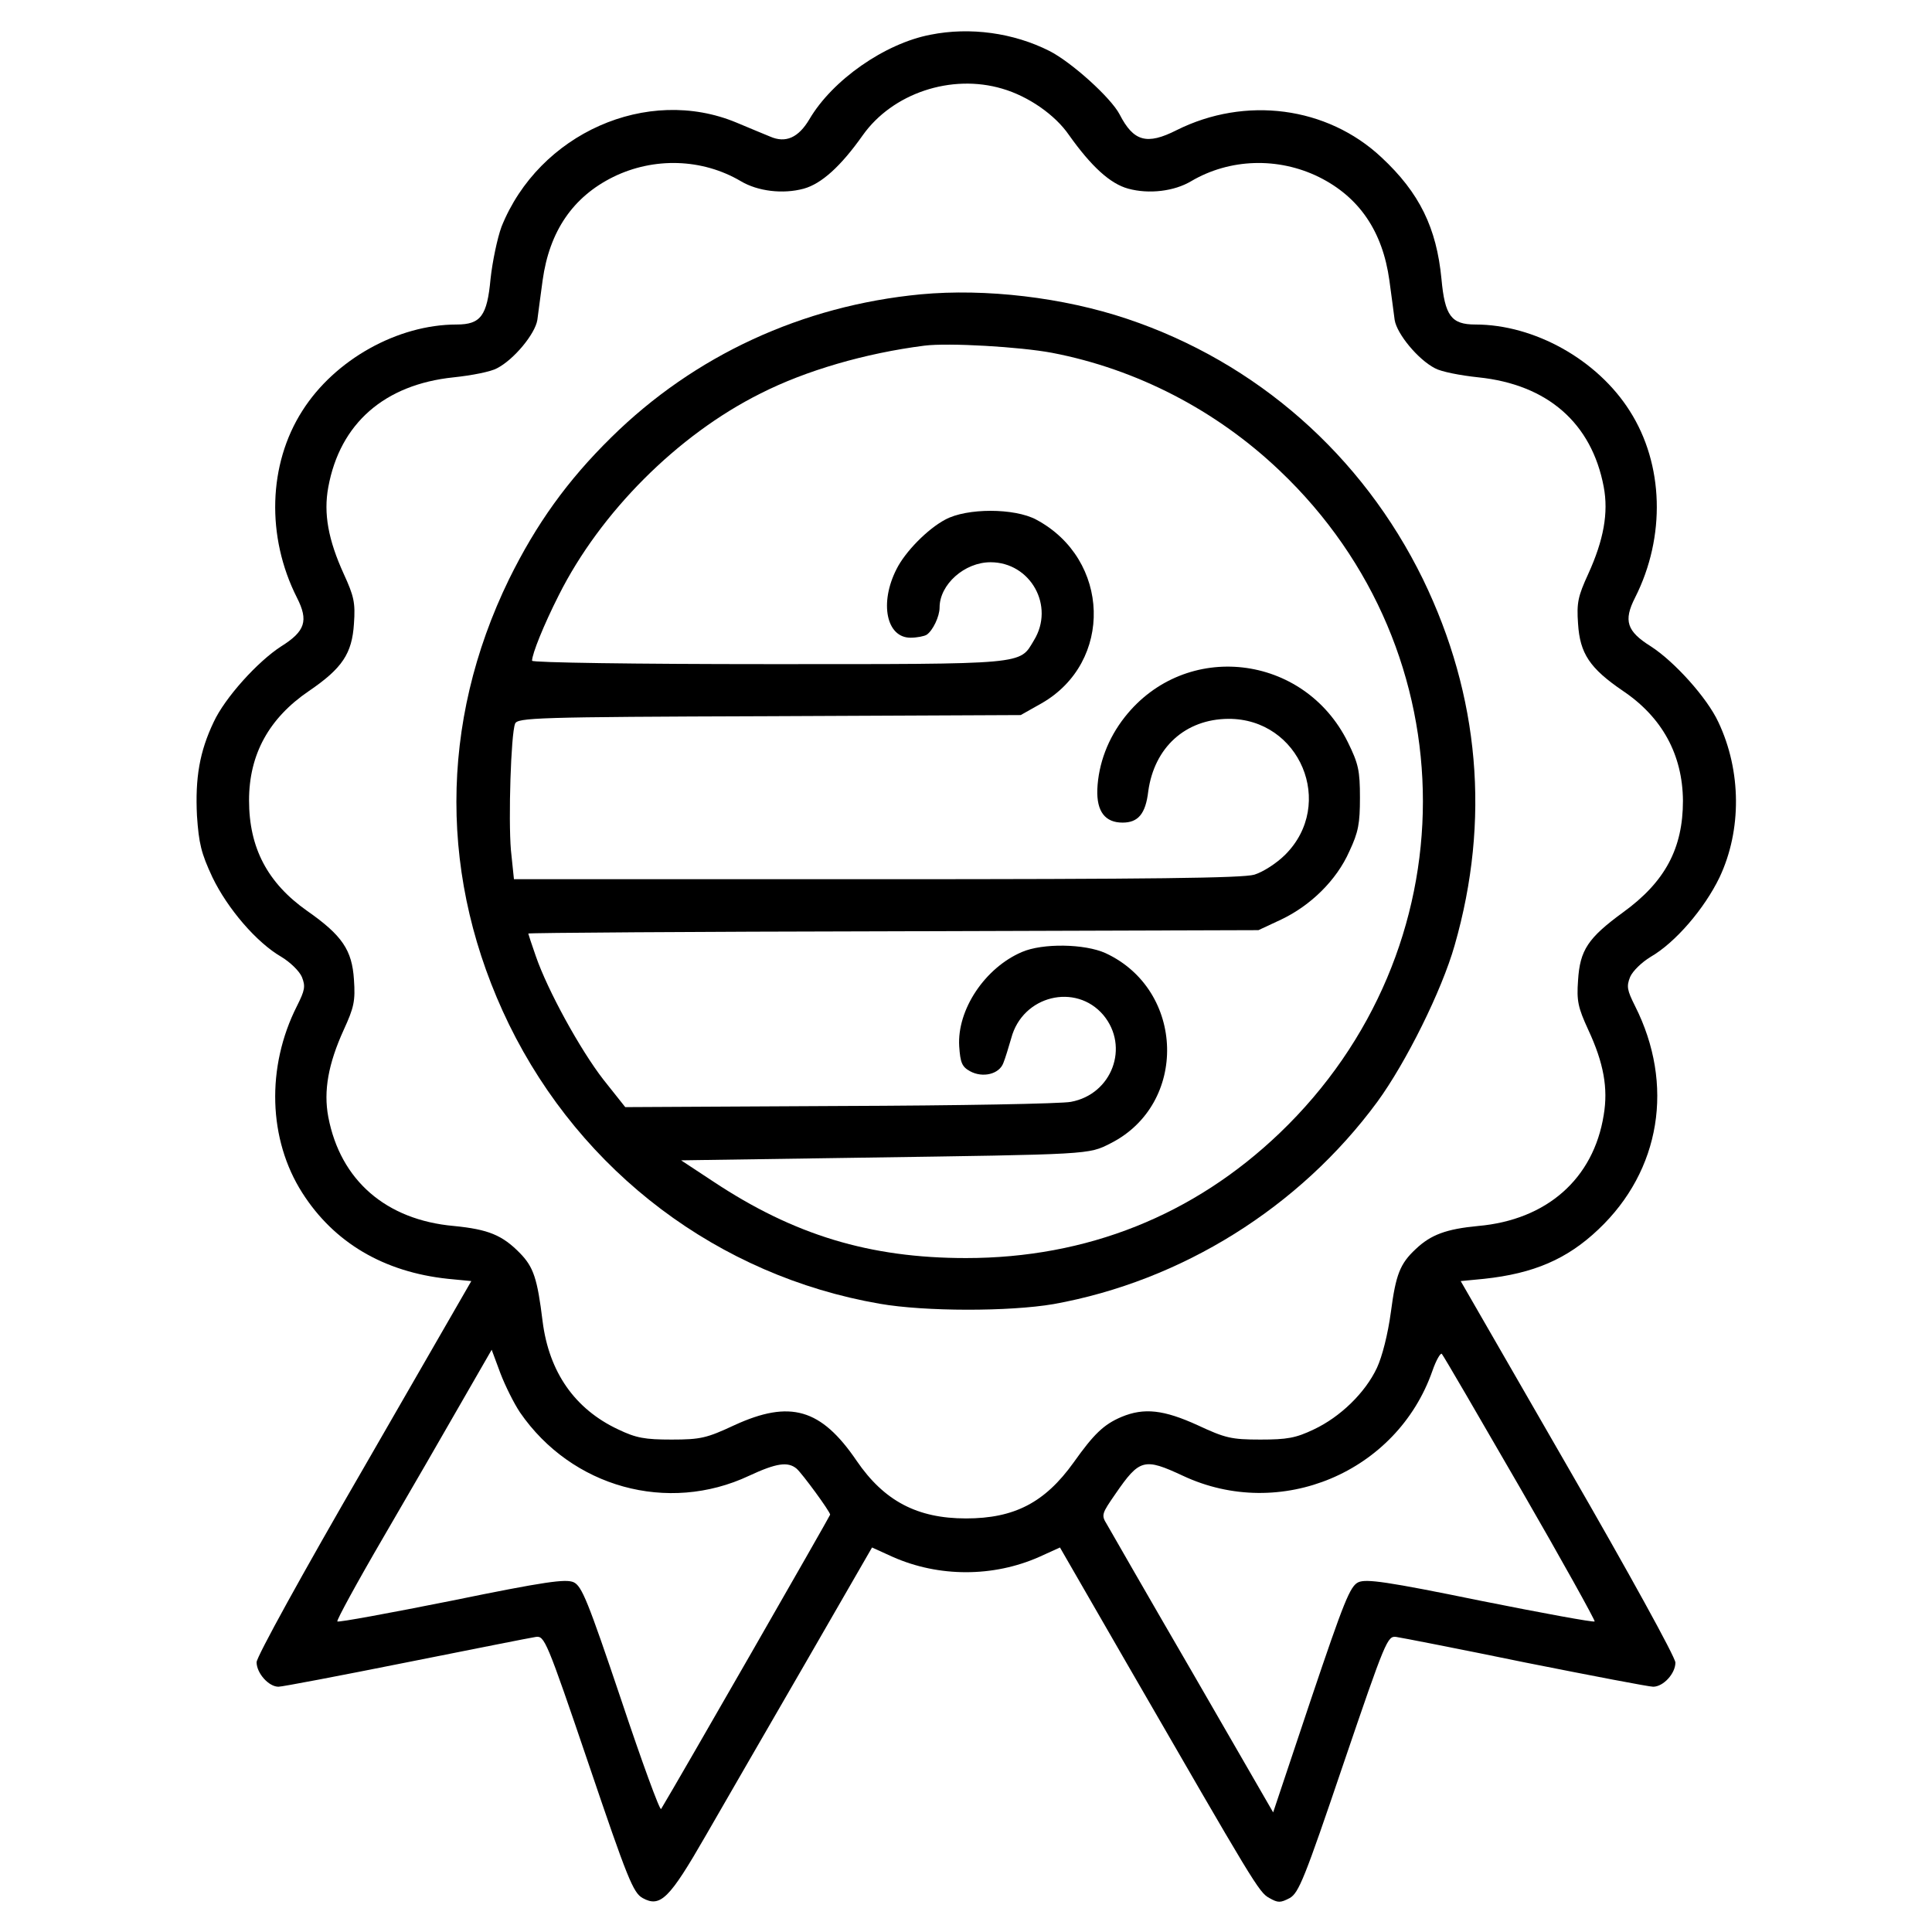
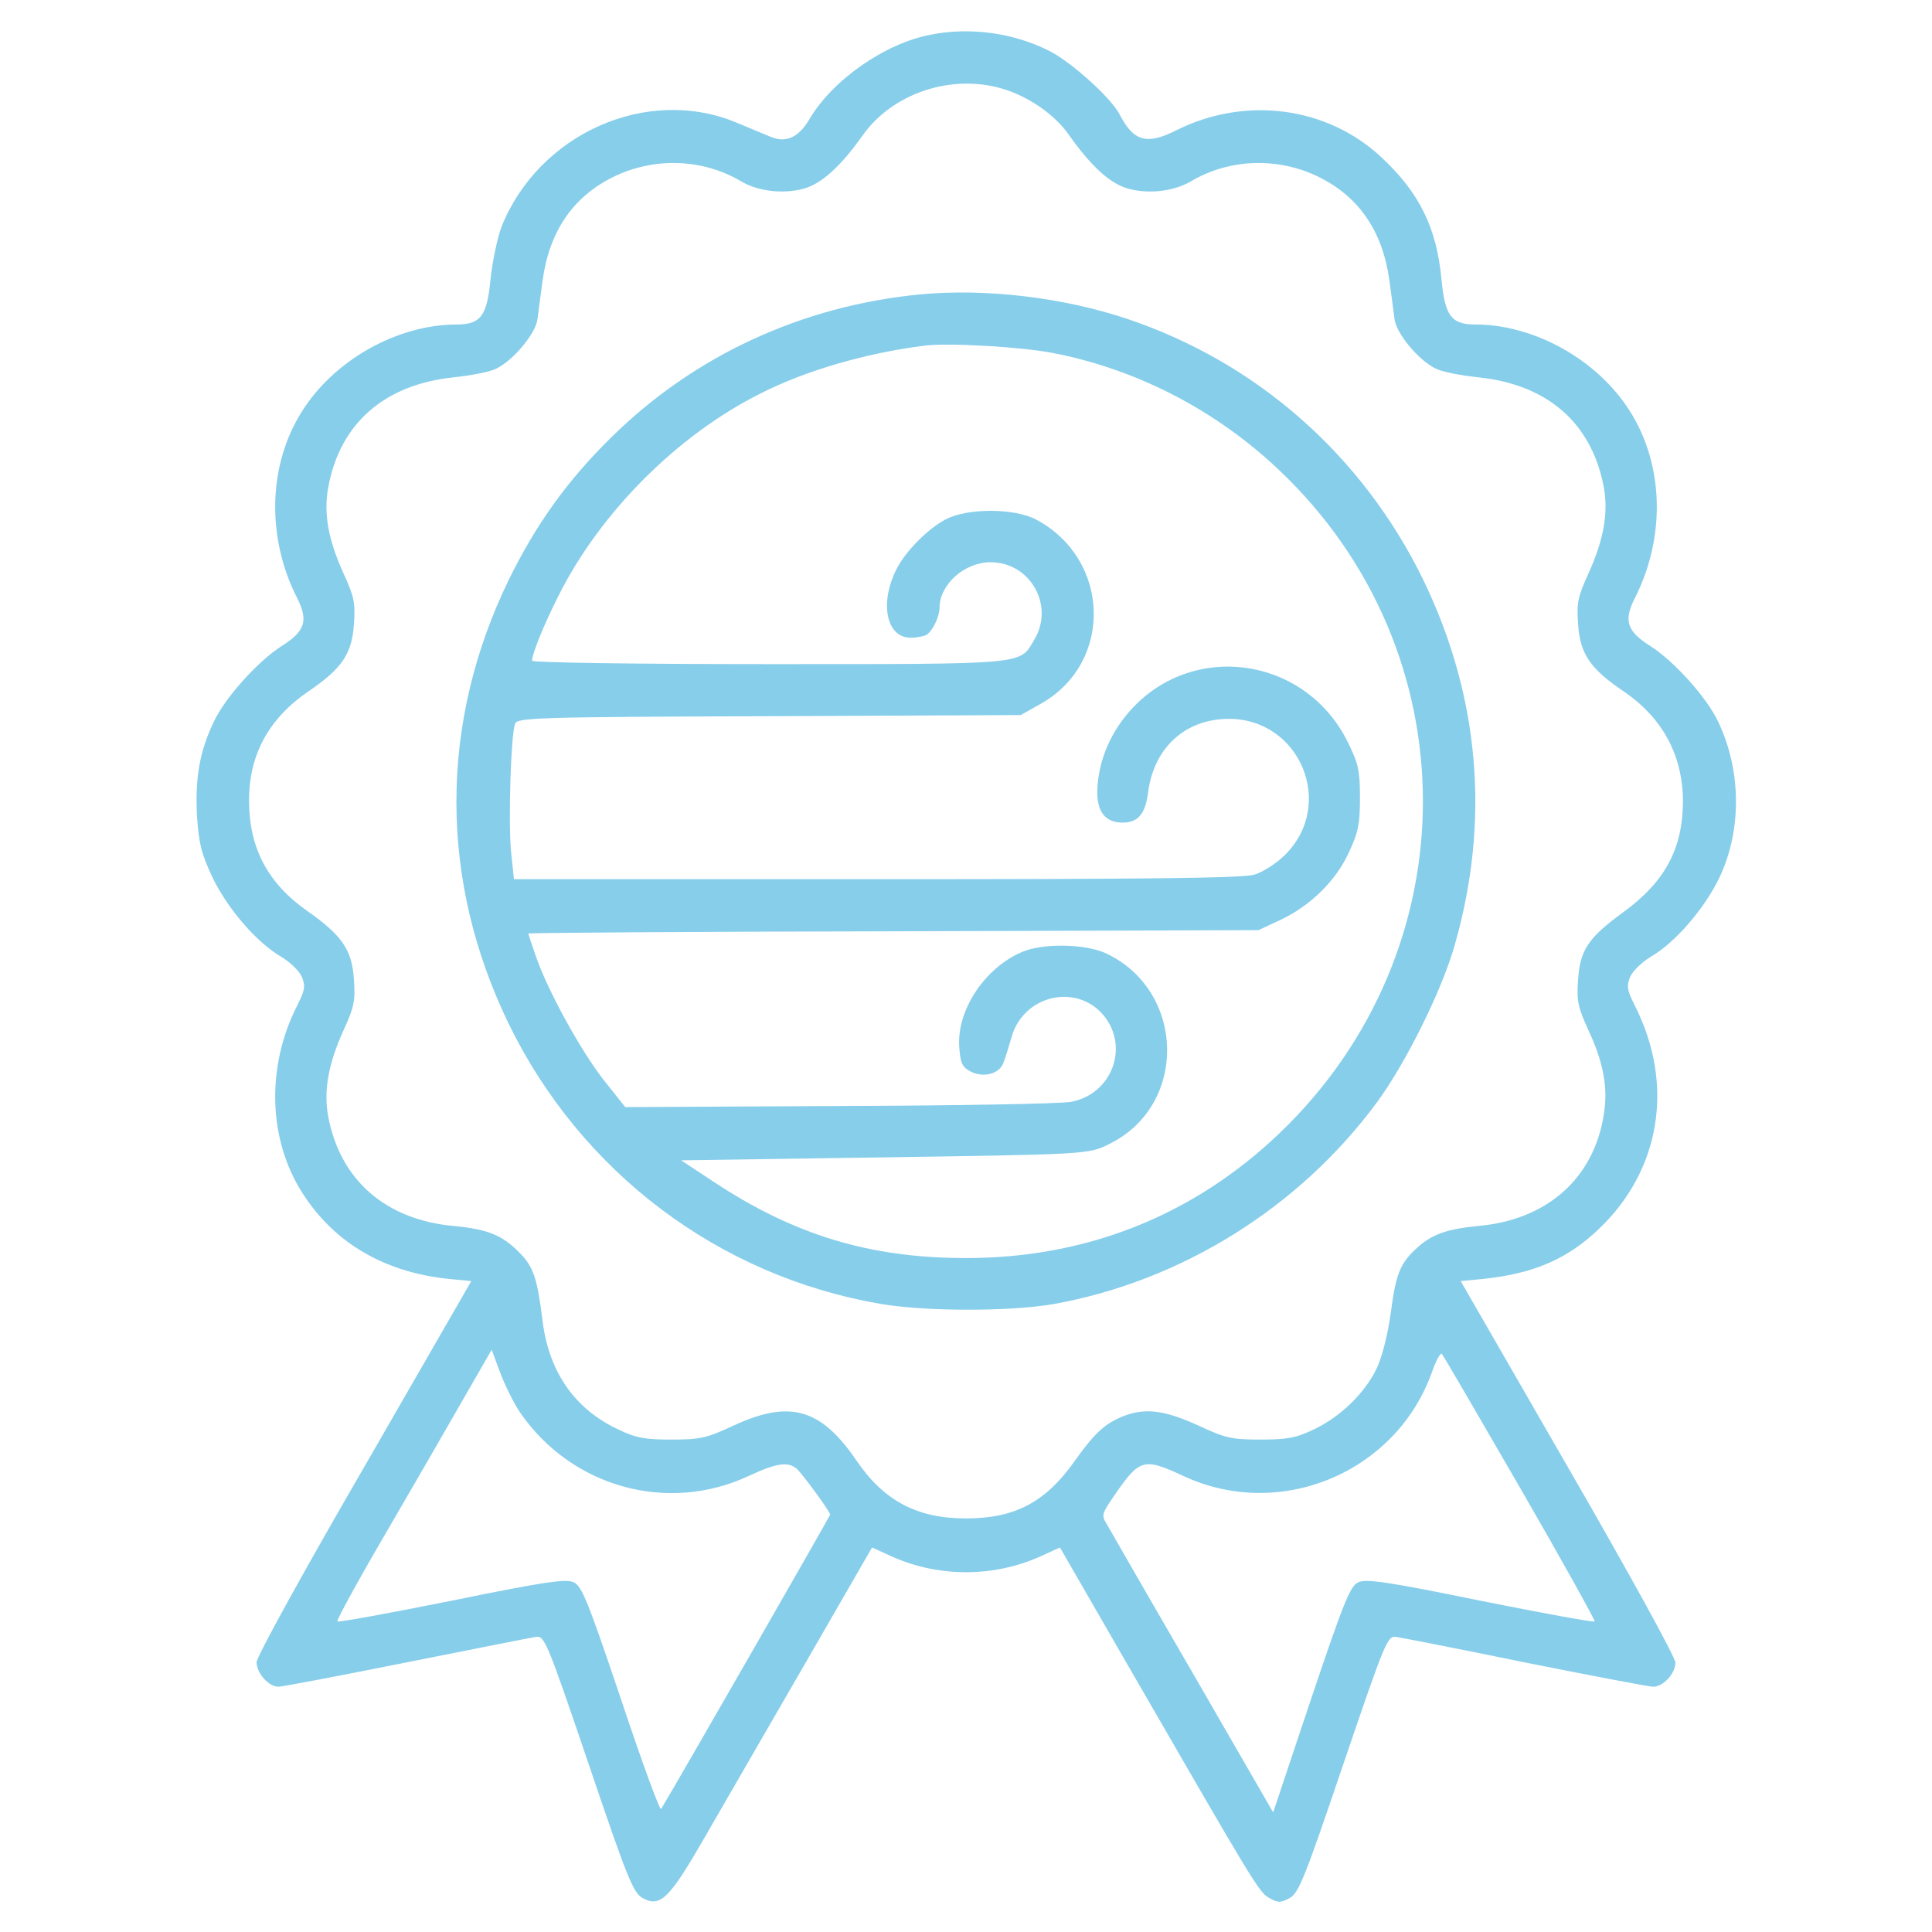
<svg xmlns="http://www.w3.org/2000/svg" version="1.0" width="512pt" height="512pt" viewBox="0 0 512 512" preserveAspectRatio="xMidYMid meet">
-   <g transform="translate(0,512) scale(0.1,-0.1)" fill="#000000" stroke="none">
+   <g transform="translate(0,512) scale(0.1,-0.1)" fill="rgb(135, 206, 235)" stroke="none">
    <path d="M2466 5028 c-121 -23 -260 -120 -321 -224 -29 -49 -63 -64 -104 -46 -14 6 -54 22 -89 37 -237 99 -524 -29 -623 -276 -11 -30 -24 -92 -29 -138 -9 -98 -26 -121 -90 -121 -156 0 -323 -93 -409 -229 -90 -141 -96 -333 -14 -495 31 -61 22 -89 -42 -129 -62 -40 -149 -136 -179 -201 -37 -78 -49 -147 -44 -248 5 -73 11 -99 41 -163 40 -83 117 -173 183 -211 23 -14 47 -37 54 -53 10 -25 8 -35 -13 -77 -82 -162 -76 -354 14 -495 84 -132 216 -210 386 -228 l62 -6 -284 -493 c-163 -281 -285 -503 -285 -517 0 -29 32 -65 58 -65 10 0 162 29 337 64 176 35 331 66 345 68 23 3 28 -7 140 -337 103 -304 118 -341 143 -355 47 -26 71 -2 167 165 48 83 166 288 264 457 l177 307 55 -25 c122 -54 266 -54 388 0 l55 25 177 -307 c338 -585 350 -607 378 -622 23 -13 29 -13 54 0 24 14 39 51 142 355 112 329 117 340 140 337 14 -2 168 -32 343 -68 176 -35 327 -64 338 -64 27 0 59 35 59 64 0 14 -125 241 -285 518 l-284 493 62 6 c131 14 220 52 303 131 165 156 202 384 97 592 -21 42 -23 52 -13 77 7 16 31 39 54 53 66 38 143 128 183 211 59 125 58 282 -3 411 -30 65 -117 161 -179 201 -64 40 -73 68 -42 129 82 162 76 354 -14 495 -86 136 -253 229 -409 229 -64 0 -81 23 -90 121 -13 135 -58 228 -159 322 -144 135 -361 163 -543 72 -79 -40 -114 -30 -151 42 -23 44 -127 138 -186 168 -95 48 -210 64 -315 43z m190 -143 c69 -20 140 -69 177 -123 59 -83 109 -129 157 -142 55 -15 122 -7 167 20 102 60 230 64 338 11 107 -53 169 -144 187 -274 5 -39 12 -87 14 -105 6 -37 62 -105 107 -128 16 -9 67 -19 115 -24 183 -19 300 -121 332 -290 13 -69 0 -141 -41 -231 -27 -59 -31 -76 -27 -132 5 -79 31 -118 119 -178 104 -70 158 -169 159 -291 0 -126 -47 -215 -159 -296 -93 -68 -114 -100 -119 -180 -4 -55 0 -72 27 -131 41 -88 53 -155 41 -226 -27 -169 -151 -278 -333 -294 -84 -8 -125 -23 -165 -61 -42 -39 -53 -68 -66 -167 -8 -59 -23 -118 -37 -148 -31 -66 -97 -130 -167 -163 -48 -23 -71 -27 -142 -27 -77 0 -93 4 -166 38 -90 41 -142 47 -202 22 -47 -20 -73 -45 -127 -121 -76 -106 -157 -148 -285 -148 -129 0 -217 46 -290 153 -94 138 -176 162 -324 94 -73 -34 -89 -38 -166 -38 -71 0 -94 4 -142 27 -115 54 -183 152 -200 286 -14 114 -24 144 -60 181 -47 48 -84 63 -175 72 -180 16 -301 121 -333 289 -13 69 0 141 41 231 27 59 31 76 27 133 -5 78 -31 117 -124 182 -105 74 -154 167 -154 293 0 122 53 218 159 290 88 60 114 99 119 178 4 56 0 73 -27 132 -41 90 -54 160 -41 230 31 169 149 272 332 291 48 5 99 15 115 24 45 23 101 91 107 128 2 18 9 66 14 105 18 130 80 221 187 274 108 53 236 49 338 -11 45 -27 112 -35 167 -20 47 13 98 59 156 141 79 112 235 164 370 124z m-1278 -3508 c137 -199 392 -269 607 -168 73 34 103 38 126 19 15 -13 89 -114 89 -122 0 -3 -402 -704 -448 -780 -3 -6 -51 125 -106 290 -88 261 -104 301 -126 311 -21 9 -74 2 -323 -49 -165 -33 -301 -58 -303 -55 -3 2 52 103 122 223 70 120 163 281 207 358 l80 139 23 -62 c13 -34 36 -80 52 -104z m2651 -201 c111 -192 199 -351 197 -353 -2 -3 -138 22 -303 55 -249 51 -302 58 -323 49 -22 -10 -38 -50 -126 -311 l-100 -299 -213 369 c-118 203 -220 381 -228 395 -15 24 -13 28 23 80 64 93 76 96 179 48 258 -121 567 9 661 278 10 29 22 49 25 45 4 -4 97 -164 208 -356z" />
    <path d="M2440 4340 c-314 -30 -600 -162 -820 -379 -117 -115 -199 -230 -271 -376 -186 -382 -186 -798 0 -1180 192 -392 555 -666 982 -740 120 -21 344 -21 461 -1 339 61 652 256 858 536 76 104 171 295 205 415 95 331 66 661 -84 970 -161 329 -441 575 -784 690 -170 57 -375 81 -547 65z m348 -155 c224 -43 435 -152 603 -312 507 -481 506 -1272 0 -1756 -228 -218 -511 -331 -831 -331 -255 0 -456 61 -670 203 l-85 56 475 7 c612 9 604 8 663 38 206 104 198 406 -13 504 -55 25 -167 27 -222 3 -98 -42 -172 -153 -166 -250 3 -43 7 -54 29 -66 33 -18 77 -8 88 22 5 12 14 42 21 66 30 113 171 147 244 61 70 -84 23 -210 -86 -230 -24 -5 -299 -10 -612 -11 l-569 -3 -58 73 c-62 80 -148 237 -179 327 -11 31 -20 59 -20 60 0 2 435 5 968 6 l967 3 60 28 c78 37 147 104 181 181 24 51 28 74 28 142 0 72 -4 90 -32 147 -116 235 -430 271 -591 67 -45 -57 -70 -124 -73 -192 -2 -59 21 -88 67 -88 41 0 61 23 68 83 16 116 98 191 212 192 190 1 285 -226 151 -360 -23 -23 -59 -46 -82 -53 -31 -9 -271 -12 -1002 -12 l-960 0 -8 77 c-7 83 0 307 11 335 6 16 54 18 673 20 l667 3 55 31 c191 109 183 382 -14 487 -58 31 -184 31 -241 0 -47 -25 -106 -85 -129 -131 -46 -90 -27 -182 37 -182 17 0 37 4 43 8 16 11 34 48 34 72 0 61 66 120 135 120 106 0 171 -116 115 -207 -39 -65 -14 -63 -705 -63 -350 0 -625 4 -625 9 0 18 31 95 71 174 110 219 314 424 534 534 120 61 278 107 435 127 63 8 253 -3 338 -19z" />
  </g>
</svg>
